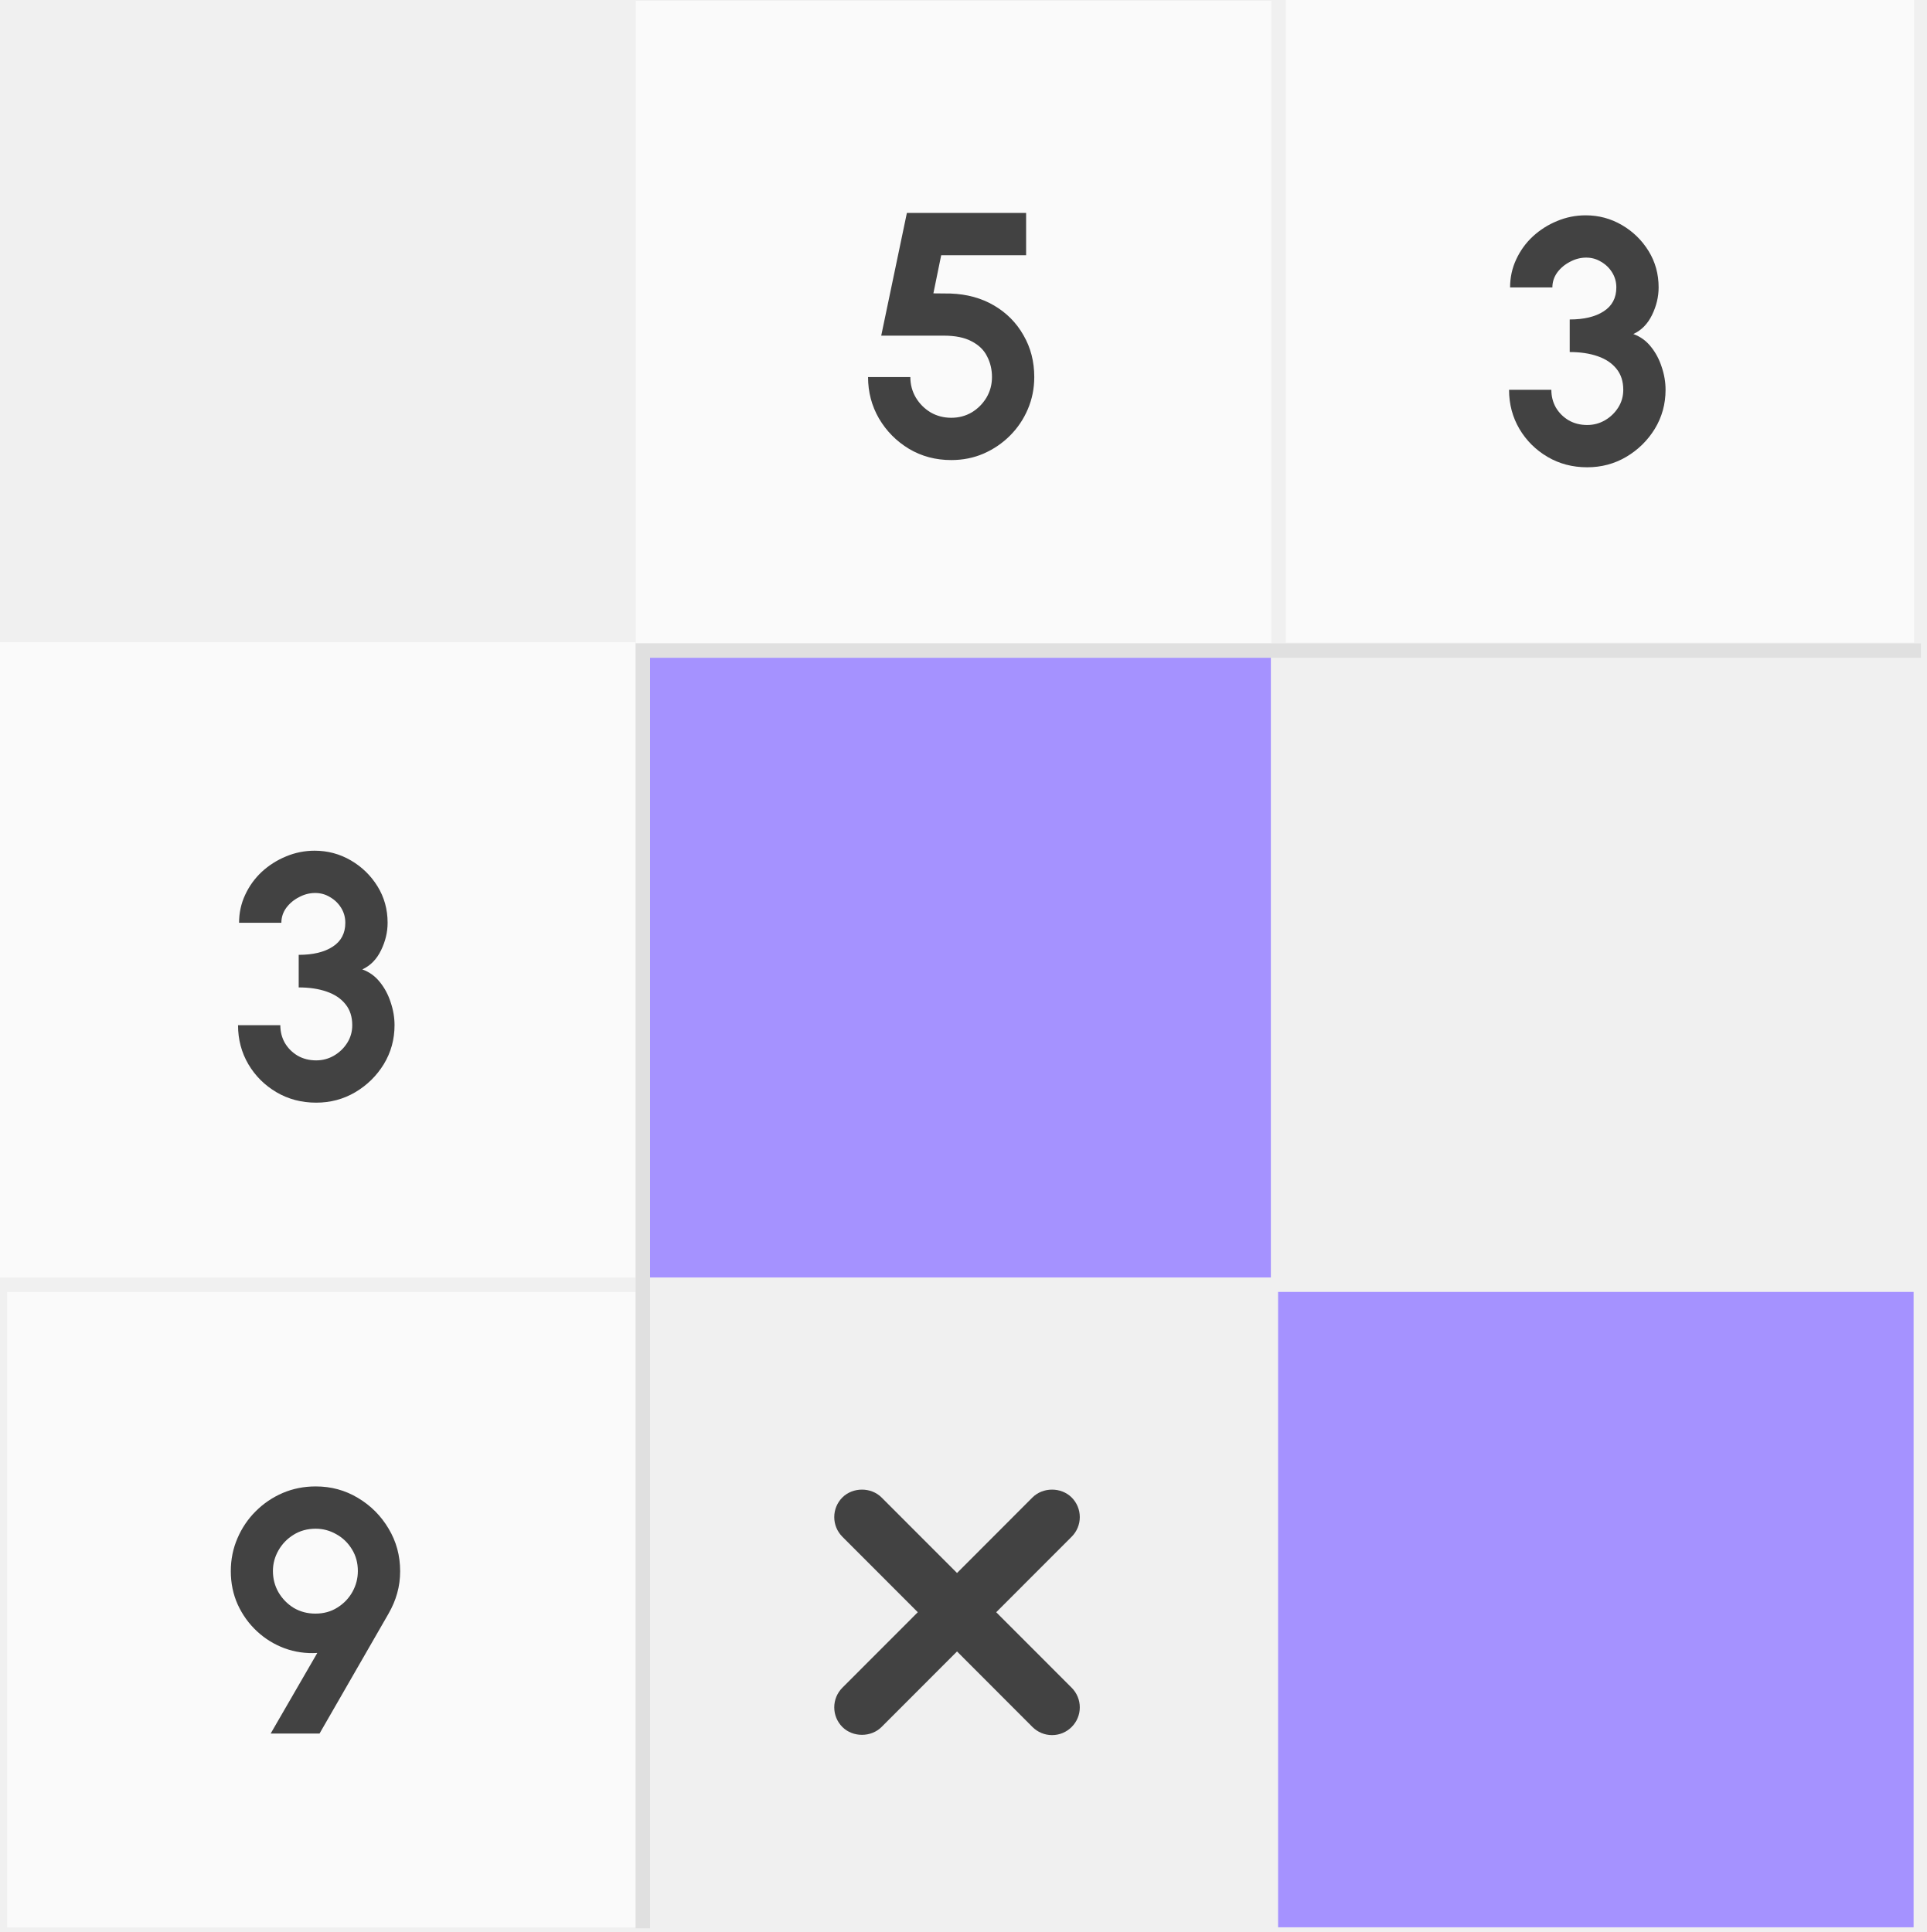
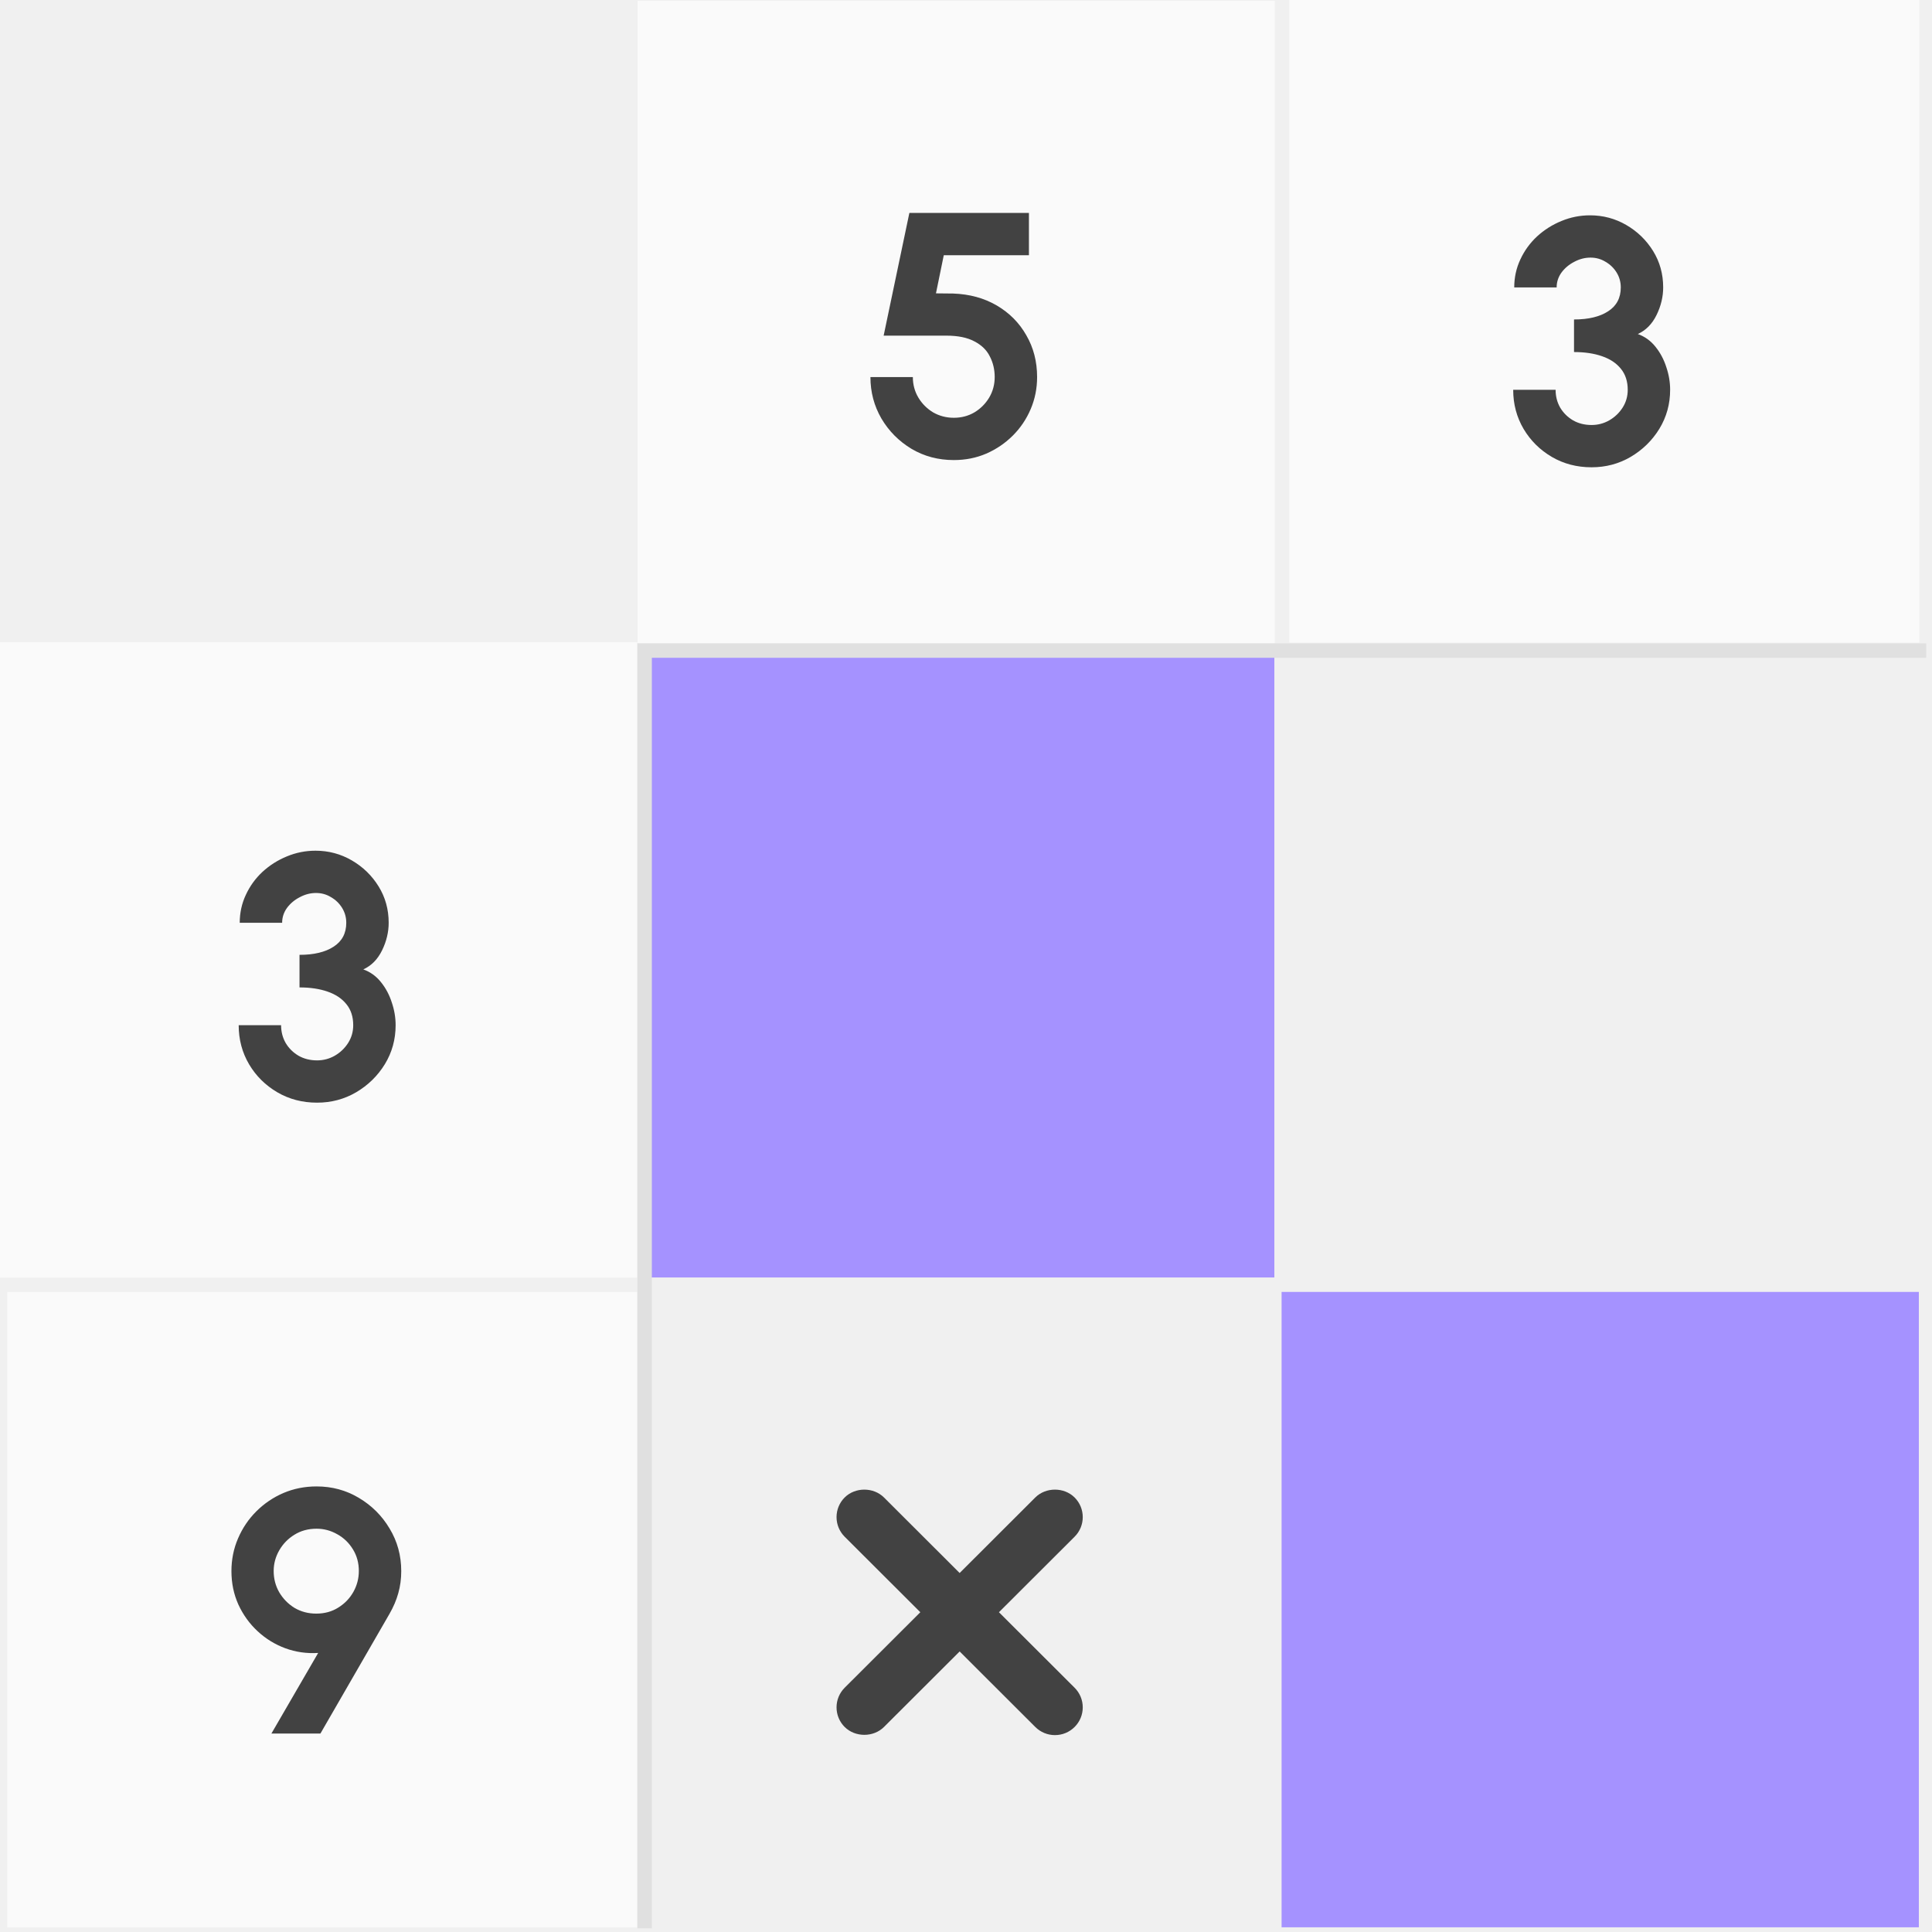
- <svg xmlns="http://www.w3.org/2000/svg" width="338" height="339" viewBox="0 0 338 339" fill="none">
+ <svg xmlns="http://www.w3.org/2000/svg" width="339" height="339" viewBox="0 0 338 339" preserveAspectRatio="none" fill="none">
  <rect x="112.725" y="113.933" width="110.22" height="110.22" fill="#A592FF" />
  <rect x="224.213" y="226.687" width="111.487" height="111.487" fill="#A592FF" />
  <rect x="1.268" y="226.708" width="110.22" height="111.487" fill="#FAFAFA" />
  <rect x="111.541" y="0.132" width="111.487" height="112.754" fill="#FAFAFA" />
  <rect y="112.688" width="111.487" height="111.487" fill="#FAFAFA" />
  <rect x="225.562" width="110.22" height="112.754" fill="#FAFAFA" />
  <path d="M55.471 193.479C52.896 193.479 50.575 192.87 48.508 191.654C46.44 190.438 44.798 188.806 43.582 186.759C42.366 184.691 41.758 182.401 41.758 179.887H49.177C49.177 181.022 49.44 182.056 49.967 182.989C50.515 183.921 51.265 184.671 52.217 185.239C53.17 185.786 54.255 186.06 55.471 186.06C56.586 186.06 57.619 185.786 58.572 185.239C59.545 184.671 60.325 183.921 60.913 182.989C61.501 182.056 61.795 181.022 61.795 179.887C61.795 178.408 61.4 177.181 60.609 176.208C59.819 175.215 58.714 174.475 57.295 173.989C55.897 173.502 54.265 173.259 52.4 173.259V167.543C54.913 167.543 56.9 167.066 58.359 166.114C59.839 165.161 60.579 163.762 60.579 161.918C60.579 160.965 60.336 160.093 59.849 159.303C59.363 158.512 58.714 157.884 57.903 157.418C57.113 156.931 56.241 156.688 55.288 156.688C54.315 156.688 53.373 156.931 52.461 157.418C51.548 157.884 50.798 158.512 50.211 159.303C49.643 160.093 49.359 160.965 49.359 161.918H41.94C41.94 160.174 42.295 158.543 43.005 157.022C43.714 155.482 44.687 154.134 45.923 152.978C47.18 151.823 48.599 150.921 50.18 150.272C51.782 149.603 53.454 149.269 55.197 149.269C57.488 149.269 59.606 149.837 61.552 150.972C63.498 152.107 65.059 153.627 66.234 155.533C67.41 157.438 67.998 159.566 67.998 161.918C67.998 163.56 67.613 165.171 66.842 166.752C66.072 168.333 64.978 169.448 63.559 170.097C64.795 170.543 65.829 171.293 66.66 172.347C67.491 173.381 68.119 174.566 68.545 175.904C68.991 177.222 69.214 178.549 69.214 179.887C69.214 182.381 68.586 184.661 67.329 186.729C66.072 188.776 64.4 190.418 62.312 191.654C60.244 192.87 57.964 193.479 55.471 193.479Z" fill="#424242" />
  <path d="M174.764 282.891L187.998 269.643C188.92 268.719 189.426 267.495 189.426 266.199C189.426 264.902 188.92 263.678 187.998 262.755C186.158 260.918 182.962 260.918 181.122 262.755L167.889 276.008L154.65 262.755C152.81 260.918 149.614 260.918 147.774 262.755C146.857 263.678 146.352 264.902 146.352 266.199C146.352 267.495 146.857 268.719 147.774 269.643L161.008 282.891L147.774 296.139C146.857 297.063 146.352 298.287 146.352 299.583C146.352 300.88 146.857 302.104 147.774 303.027C149.614 304.864 152.81 304.864 154.65 303.027L167.889 289.774L181.122 303.027C182.045 303.945 183.262 304.452 184.563 304.452C185.863 304.452 187.08 303.945 187.998 303.027C188.92 302.104 189.426 300.88 189.426 299.583C189.426 298.287 188.92 297.063 187.998 296.139L174.764 282.891Z" fill="#424242" />
  <path d="M47.484 304.175L55.663 290.036C53.656 290.158 51.74 289.884 49.916 289.215C48.112 288.546 46.501 287.553 45.082 286.236C43.663 284.918 42.538 283.357 41.707 281.553C40.896 279.749 40.49 277.793 40.49 275.685C40.49 273.638 40.876 271.722 41.646 269.938C42.416 268.134 43.48 266.553 44.838 265.195C46.217 263.817 47.798 262.742 49.582 261.972C51.386 261.202 53.321 260.817 55.389 260.817C58.085 260.817 60.548 261.486 62.778 262.823C65.028 264.161 66.822 265.955 68.159 268.205C69.517 270.455 70.197 272.948 70.197 275.685C70.197 277.043 70.024 278.33 69.68 279.546C69.355 280.742 68.838 281.959 68.129 283.195L56.058 304.175H47.484ZM55.328 283.134C56.788 283.134 58.075 282.78 59.19 282.07C60.325 281.361 61.207 280.438 61.835 279.303C62.463 278.168 62.778 276.952 62.778 275.654C62.778 274.236 62.433 272.969 61.744 271.854C61.055 270.719 60.142 269.837 59.007 269.209C57.872 268.56 56.666 268.236 55.389 268.236C53.929 268.236 52.632 268.59 51.497 269.3C50.382 269.989 49.501 270.901 48.852 272.036C48.203 273.171 47.879 274.377 47.879 275.654C47.879 277.013 48.203 278.259 48.852 279.394C49.521 280.53 50.413 281.442 51.528 282.131C52.663 282.8 53.93 283.134 55.328 283.134Z" fill="#424242" />
  <path d="M166.875 80.725C164.139 80.725 161.666 80.066 159.456 78.749C157.247 77.411 155.494 75.637 154.196 73.428C152.919 71.218 152.281 68.796 152.281 66.161H159.7C159.7 67.478 160.024 68.685 160.673 69.779C161.321 70.853 162.183 71.715 163.257 72.364C164.352 72.992 165.558 73.306 166.875 73.306C168.193 73.306 169.389 72.992 170.463 72.364C171.538 71.715 172.399 70.853 173.048 69.779C173.696 68.685 174.021 67.478 174.021 66.161C174.021 64.843 173.737 63.637 173.169 62.543C172.622 61.428 171.72 60.546 170.463 59.897C169.227 59.228 167.585 58.894 165.538 58.894H154.592L159.092 37.367H180.01V44.786H165.112L163.744 51.475L166.754 51.505C169.632 51.607 172.176 52.306 174.385 53.603C176.595 54.901 178.318 56.644 179.554 58.833C180.811 61.002 181.44 63.445 181.44 66.161C181.44 68.147 181.065 70.022 180.315 71.786C179.565 73.549 178.521 75.1 177.183 76.438C175.845 77.776 174.294 78.83 172.531 79.6C170.788 80.35 168.902 80.725 166.875 80.725Z" fill="#424242" />
  <path d="M278.443 81.992C275.869 81.992 273.548 81.384 271.481 80.167C269.413 78.951 267.771 77.319 266.555 75.272C265.339 73.204 264.731 70.914 264.731 68.4H272.15C272.15 69.536 272.413 70.569 272.94 71.502C273.487 72.434 274.237 73.184 275.19 73.752C276.143 74.299 277.227 74.573 278.443 74.573C279.558 74.573 280.592 74.299 281.545 73.752C282.518 73.184 283.298 72.434 283.886 71.502C284.474 70.569 284.768 69.536 284.768 68.4C284.768 66.921 284.372 65.694 283.582 64.721C282.791 63.728 281.687 62.988 280.268 62.502C278.869 62.015 277.237 61.772 275.372 61.772V56.056C277.886 56.056 279.872 55.58 281.332 54.627C282.812 53.674 283.552 52.276 283.552 50.431C283.552 49.478 283.308 48.606 282.822 47.816C282.335 47.025 281.687 46.397 280.876 45.931C280.085 45.444 279.214 45.201 278.261 45.201C277.288 45.201 276.345 45.444 275.433 45.931C274.521 46.397 273.771 47.025 273.183 47.816C272.616 48.606 272.332 49.478 272.332 50.431H264.913C264.913 48.688 265.268 47.056 265.977 45.536C266.687 43.995 267.66 42.647 268.896 41.492C270.153 40.336 271.572 39.434 273.153 38.786C274.754 38.117 276.427 37.782 278.17 37.782C280.46 37.782 282.579 38.35 284.525 39.485C286.47 40.62 288.031 42.14 289.207 44.046C290.383 45.951 290.97 48.08 290.97 50.431C290.97 52.073 290.585 53.684 289.815 55.265C289.045 56.846 287.95 57.961 286.531 58.61C287.768 59.056 288.802 59.806 289.633 60.86C290.464 61.894 291.092 63.08 291.518 64.417C291.964 65.735 292.187 67.063 292.187 68.4C292.187 70.894 291.558 73.174 290.302 75.242C289.045 77.289 287.372 78.931 285.285 80.167C283.217 81.384 280.937 81.992 278.443 81.992Z" fill="#424242" />
  <mask id="path-12-inside-1_2225_7228" fill="white">
    <path d="M111.506 112.886H337.013V338.393H111.506V112.886Z" />
  </mask>
  <path d="M111.506 112.886V110.352H108.972V112.886H111.506ZM111.506 112.886V115.42H337.013V112.886V110.352H111.506V112.886ZM111.506 338.393H114.04V112.886H111.506H108.972V338.393H111.506Z" fill="#E0E0E0" mask="url(#path-12-inside-1_2225_7228)" />
</svg>
